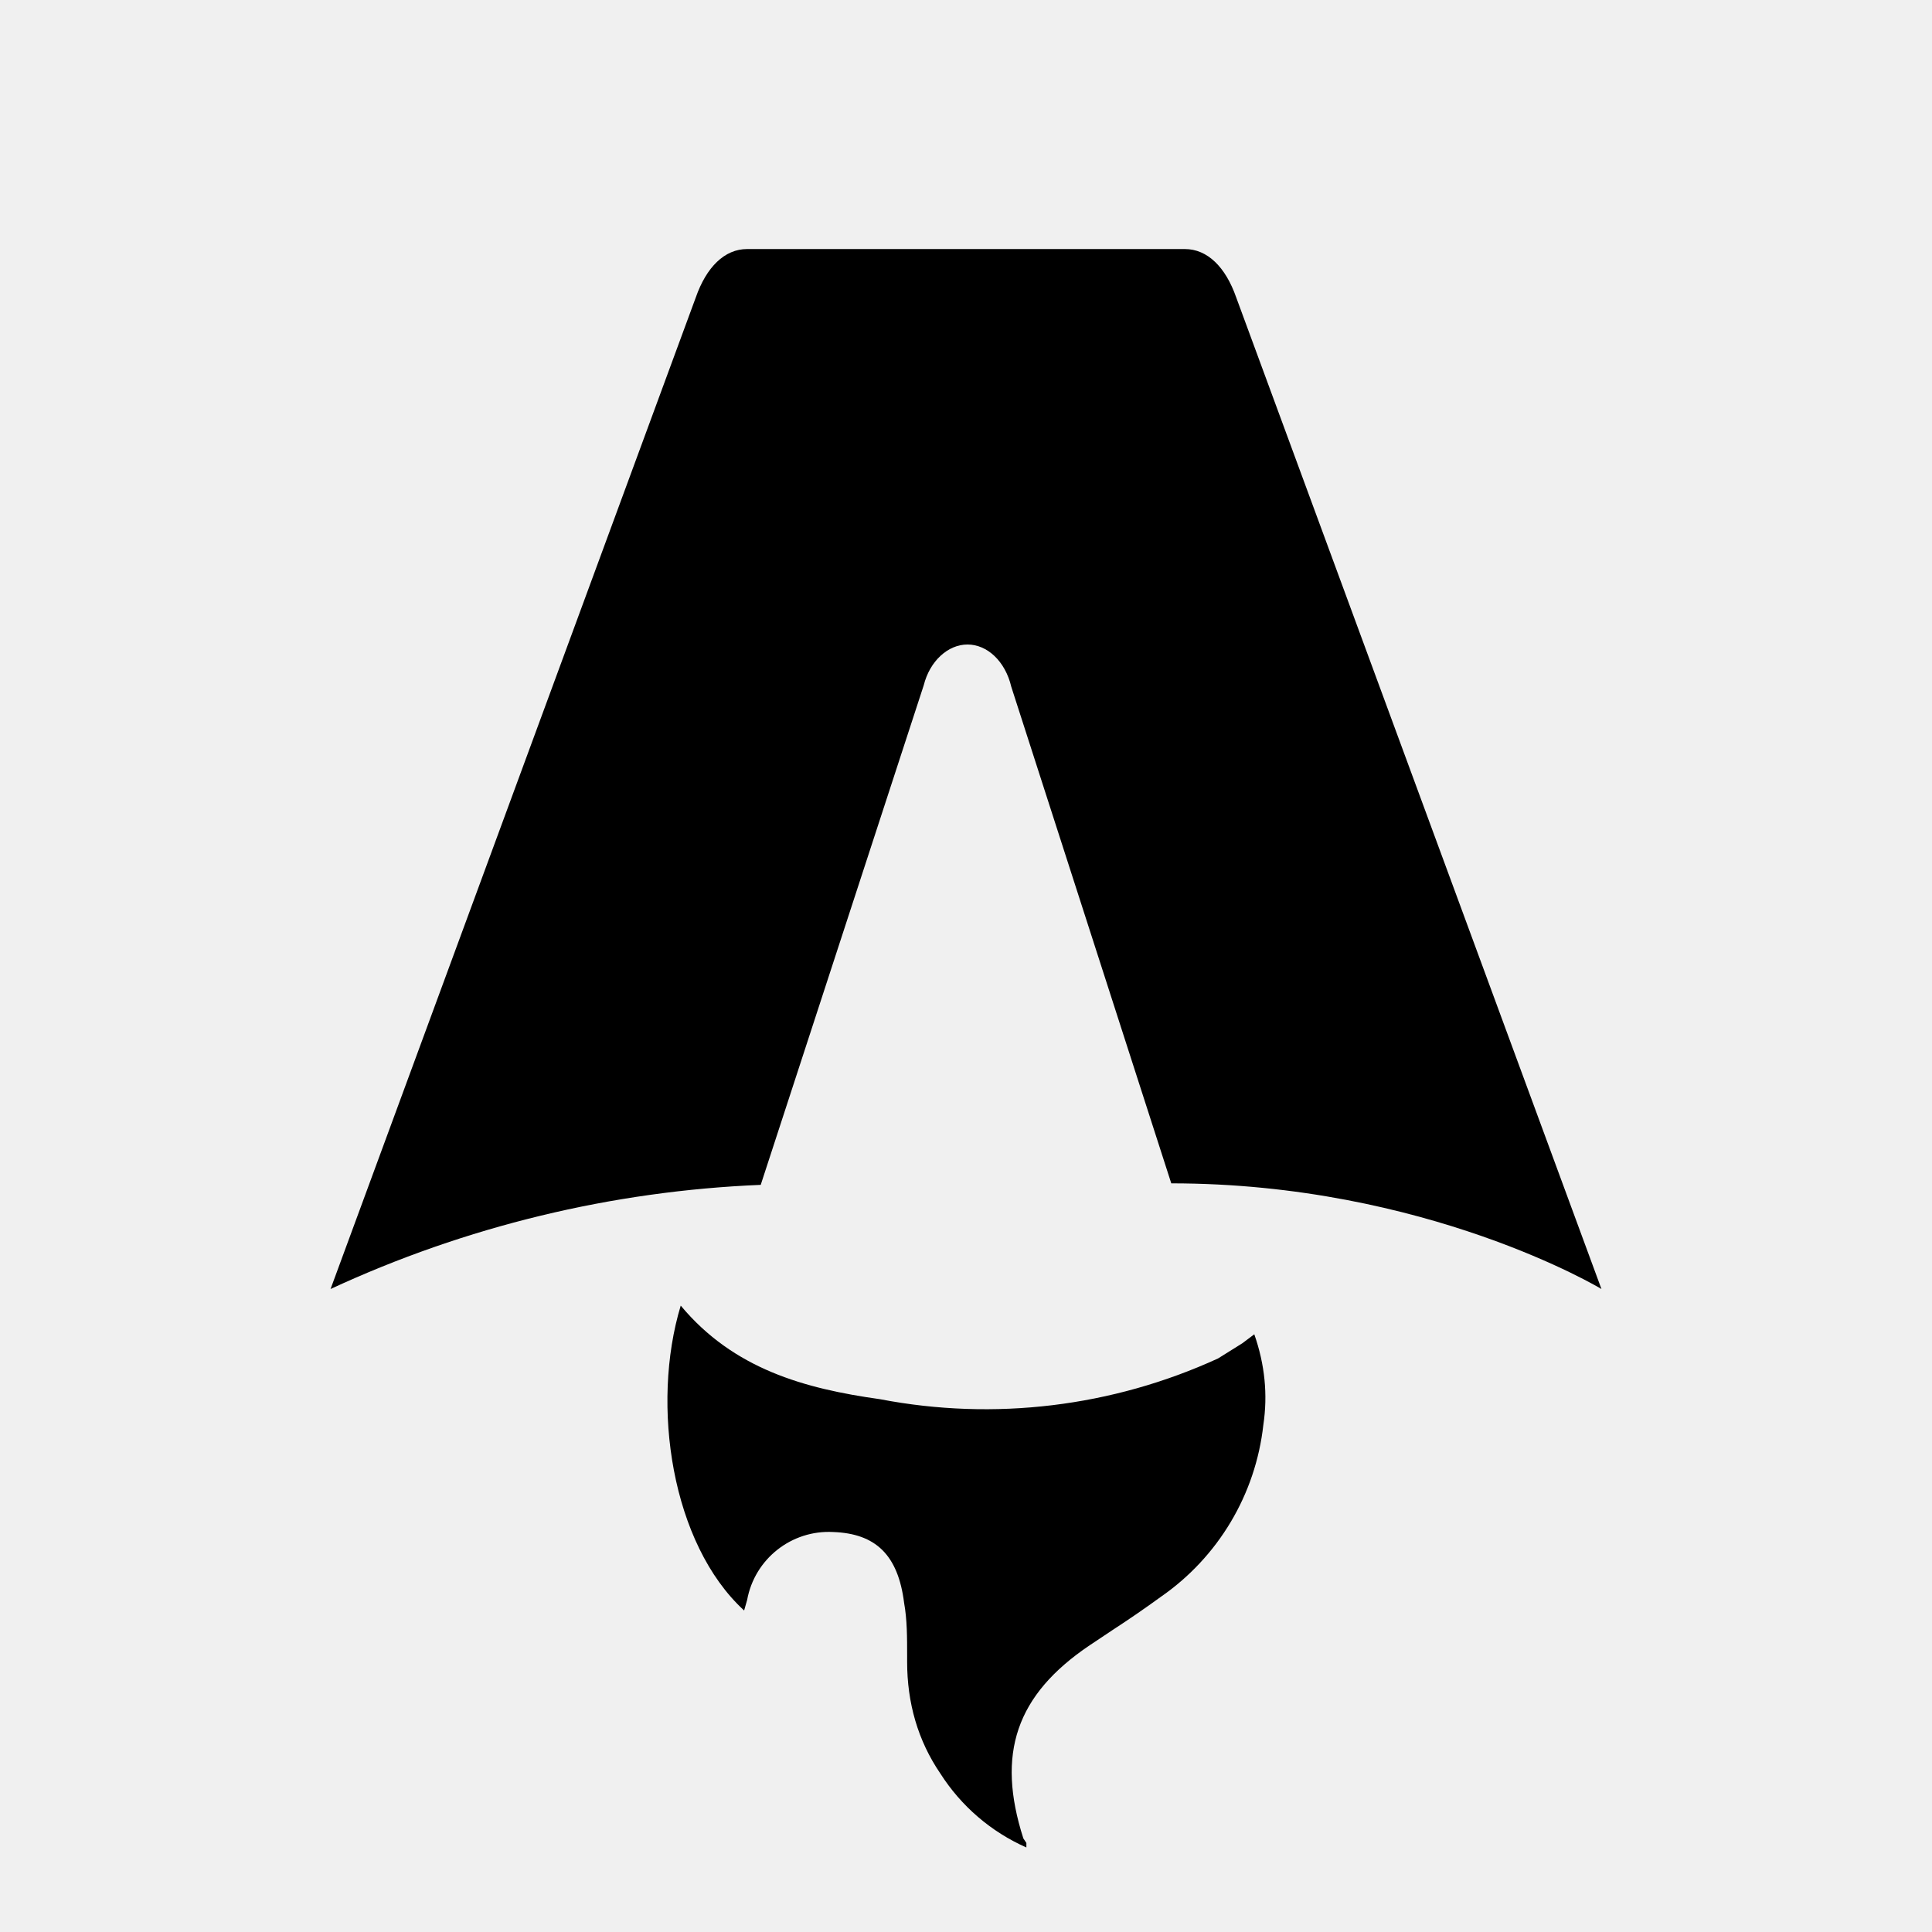
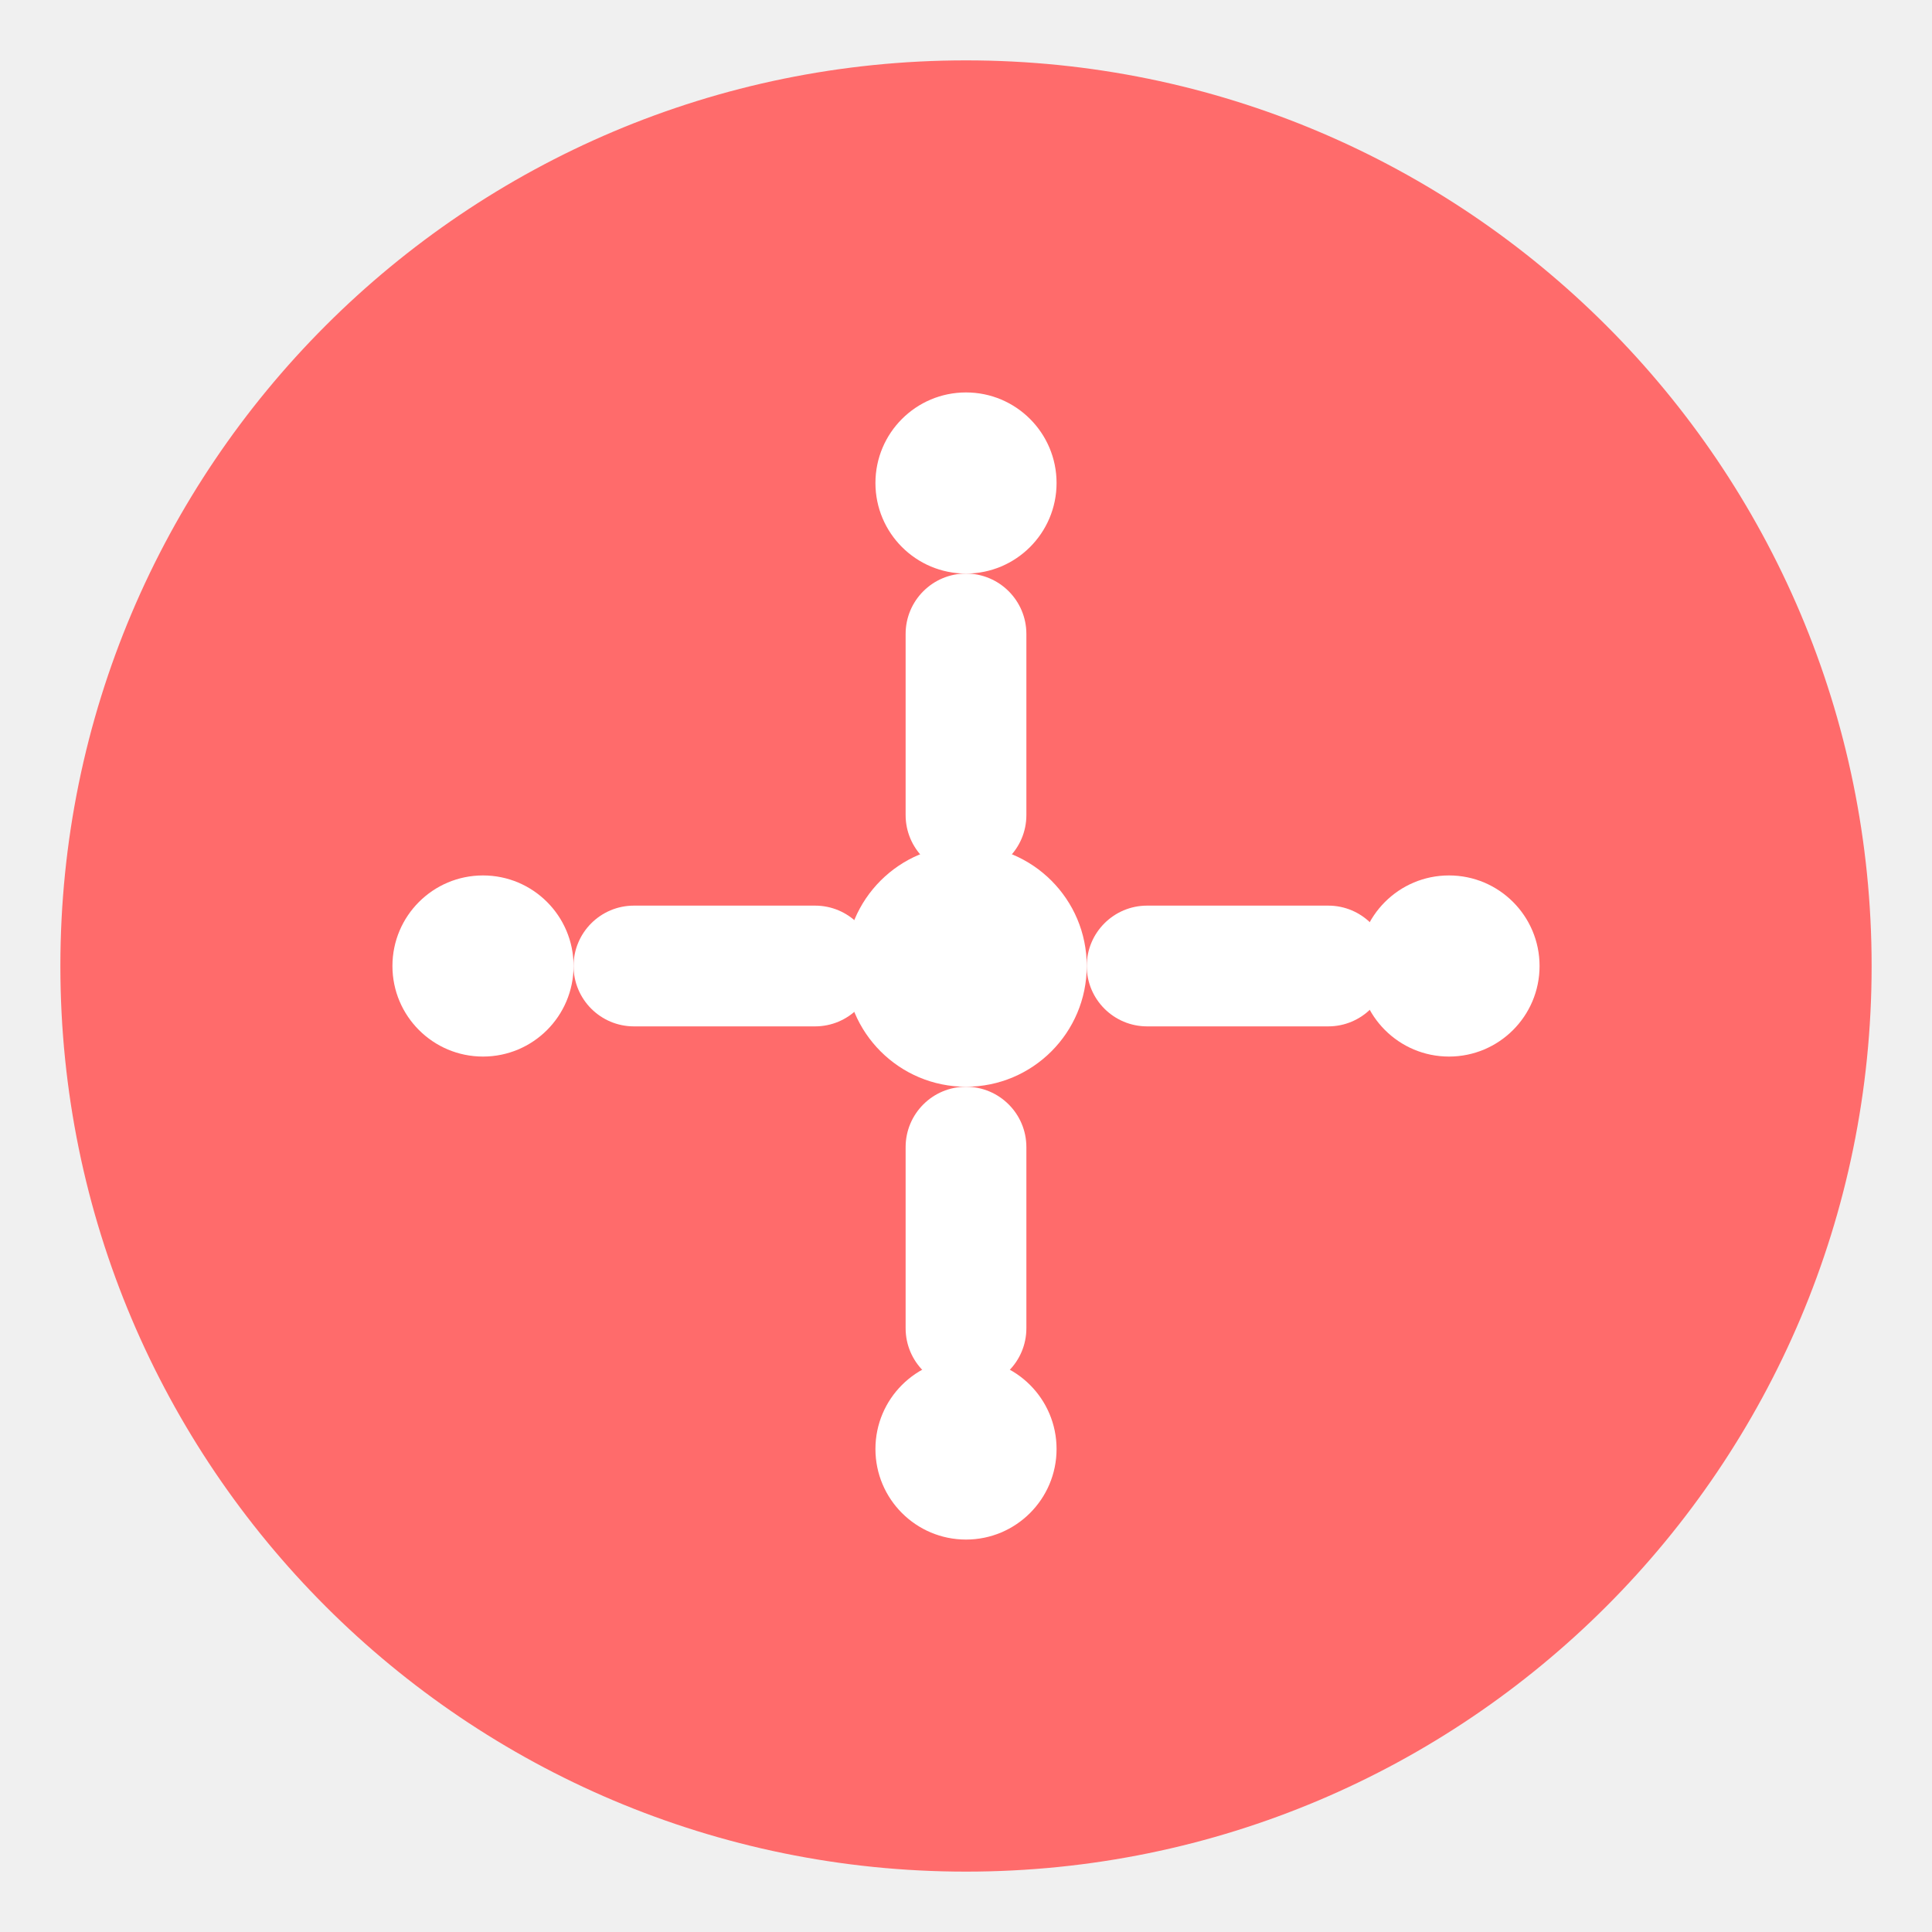
- <svg xmlns="http://www.w3.org/2000/svg" fill="none" viewBox="0 0 128 128">
-   <path d="M50.4 78.5a75.1 75.1 0 0 0-28.5 6.9l24.2-65.7c.7-2 1.9-3.2 3.4-3.2h29c1.5 0 2.7 1.2 3.4 3.2l24.2 65.7s-11.6-7-28.5-7L67 45.5c-.4-1.7-1.6-2.8-2.9-2.8-1.3 0-2.5 1.1-2.9 2.7L50.4 78.5Zm-1.1 28.2Zm-4.2-20.2c-2 6.6-.6 15.8 4.2 20.2a17.5 17.5 0 0 1 .2-.7 5.5 5.5 0 0 1 5.7-4.5c2.8.1 4.3 1.5 4.7 4.7.2 1.1.2 2.3.2 3.5v.4c0 2.7.7 5.2 2.2 7.4a13 13 0 0 0 5.7 4.9v-.3l-.2-.3c-1.8-5.6-.5-9.5 4.4-12.8l1.5-1a73 73 0 0 0 3.2-2.2 16 16 0 0 0 6.8-11.4c.3-2 .1-4-.6-6l-.8.6-1.6 1a37 37 0 0 1-22.4 2.7c-5-.7-9.7-2-13.2-6.2Z" />
-   <style>
-         path { fill: #000; }
-         @media (prefers-color-scheme: dark) {
-             path { fill: #FFF; }
-         }
-     </style>
+ <svg xmlns="http://www.w3.org/2000/svg" viewBox="0 0 32 32">
+   <circle cx="16" cy="16" r="15" fill="#FF6B6B" />
+   <g fill="white">
+     <circle cx="16" cy="16" r="2" />
+     <circle cx="16" cy="8" r="1.5" />
+     <rect x="15" y="9.5" width="2" height="5" rx="1" />
+     <circle cx="24" cy="16" r="1.5" />
+     <rect x="18" y="15" width="5" height="2" rx="1" />
+     <circle cx="16" cy="24" r="1.5" />
+     <rect x="15" y="18" width="2" height="5" rx="1" />
+     <circle cx="8" cy="16" r="1.5" />
+     <rect x="9.5" y="15" width="5" height="2" rx="1" />
+   </g>
</svg>
